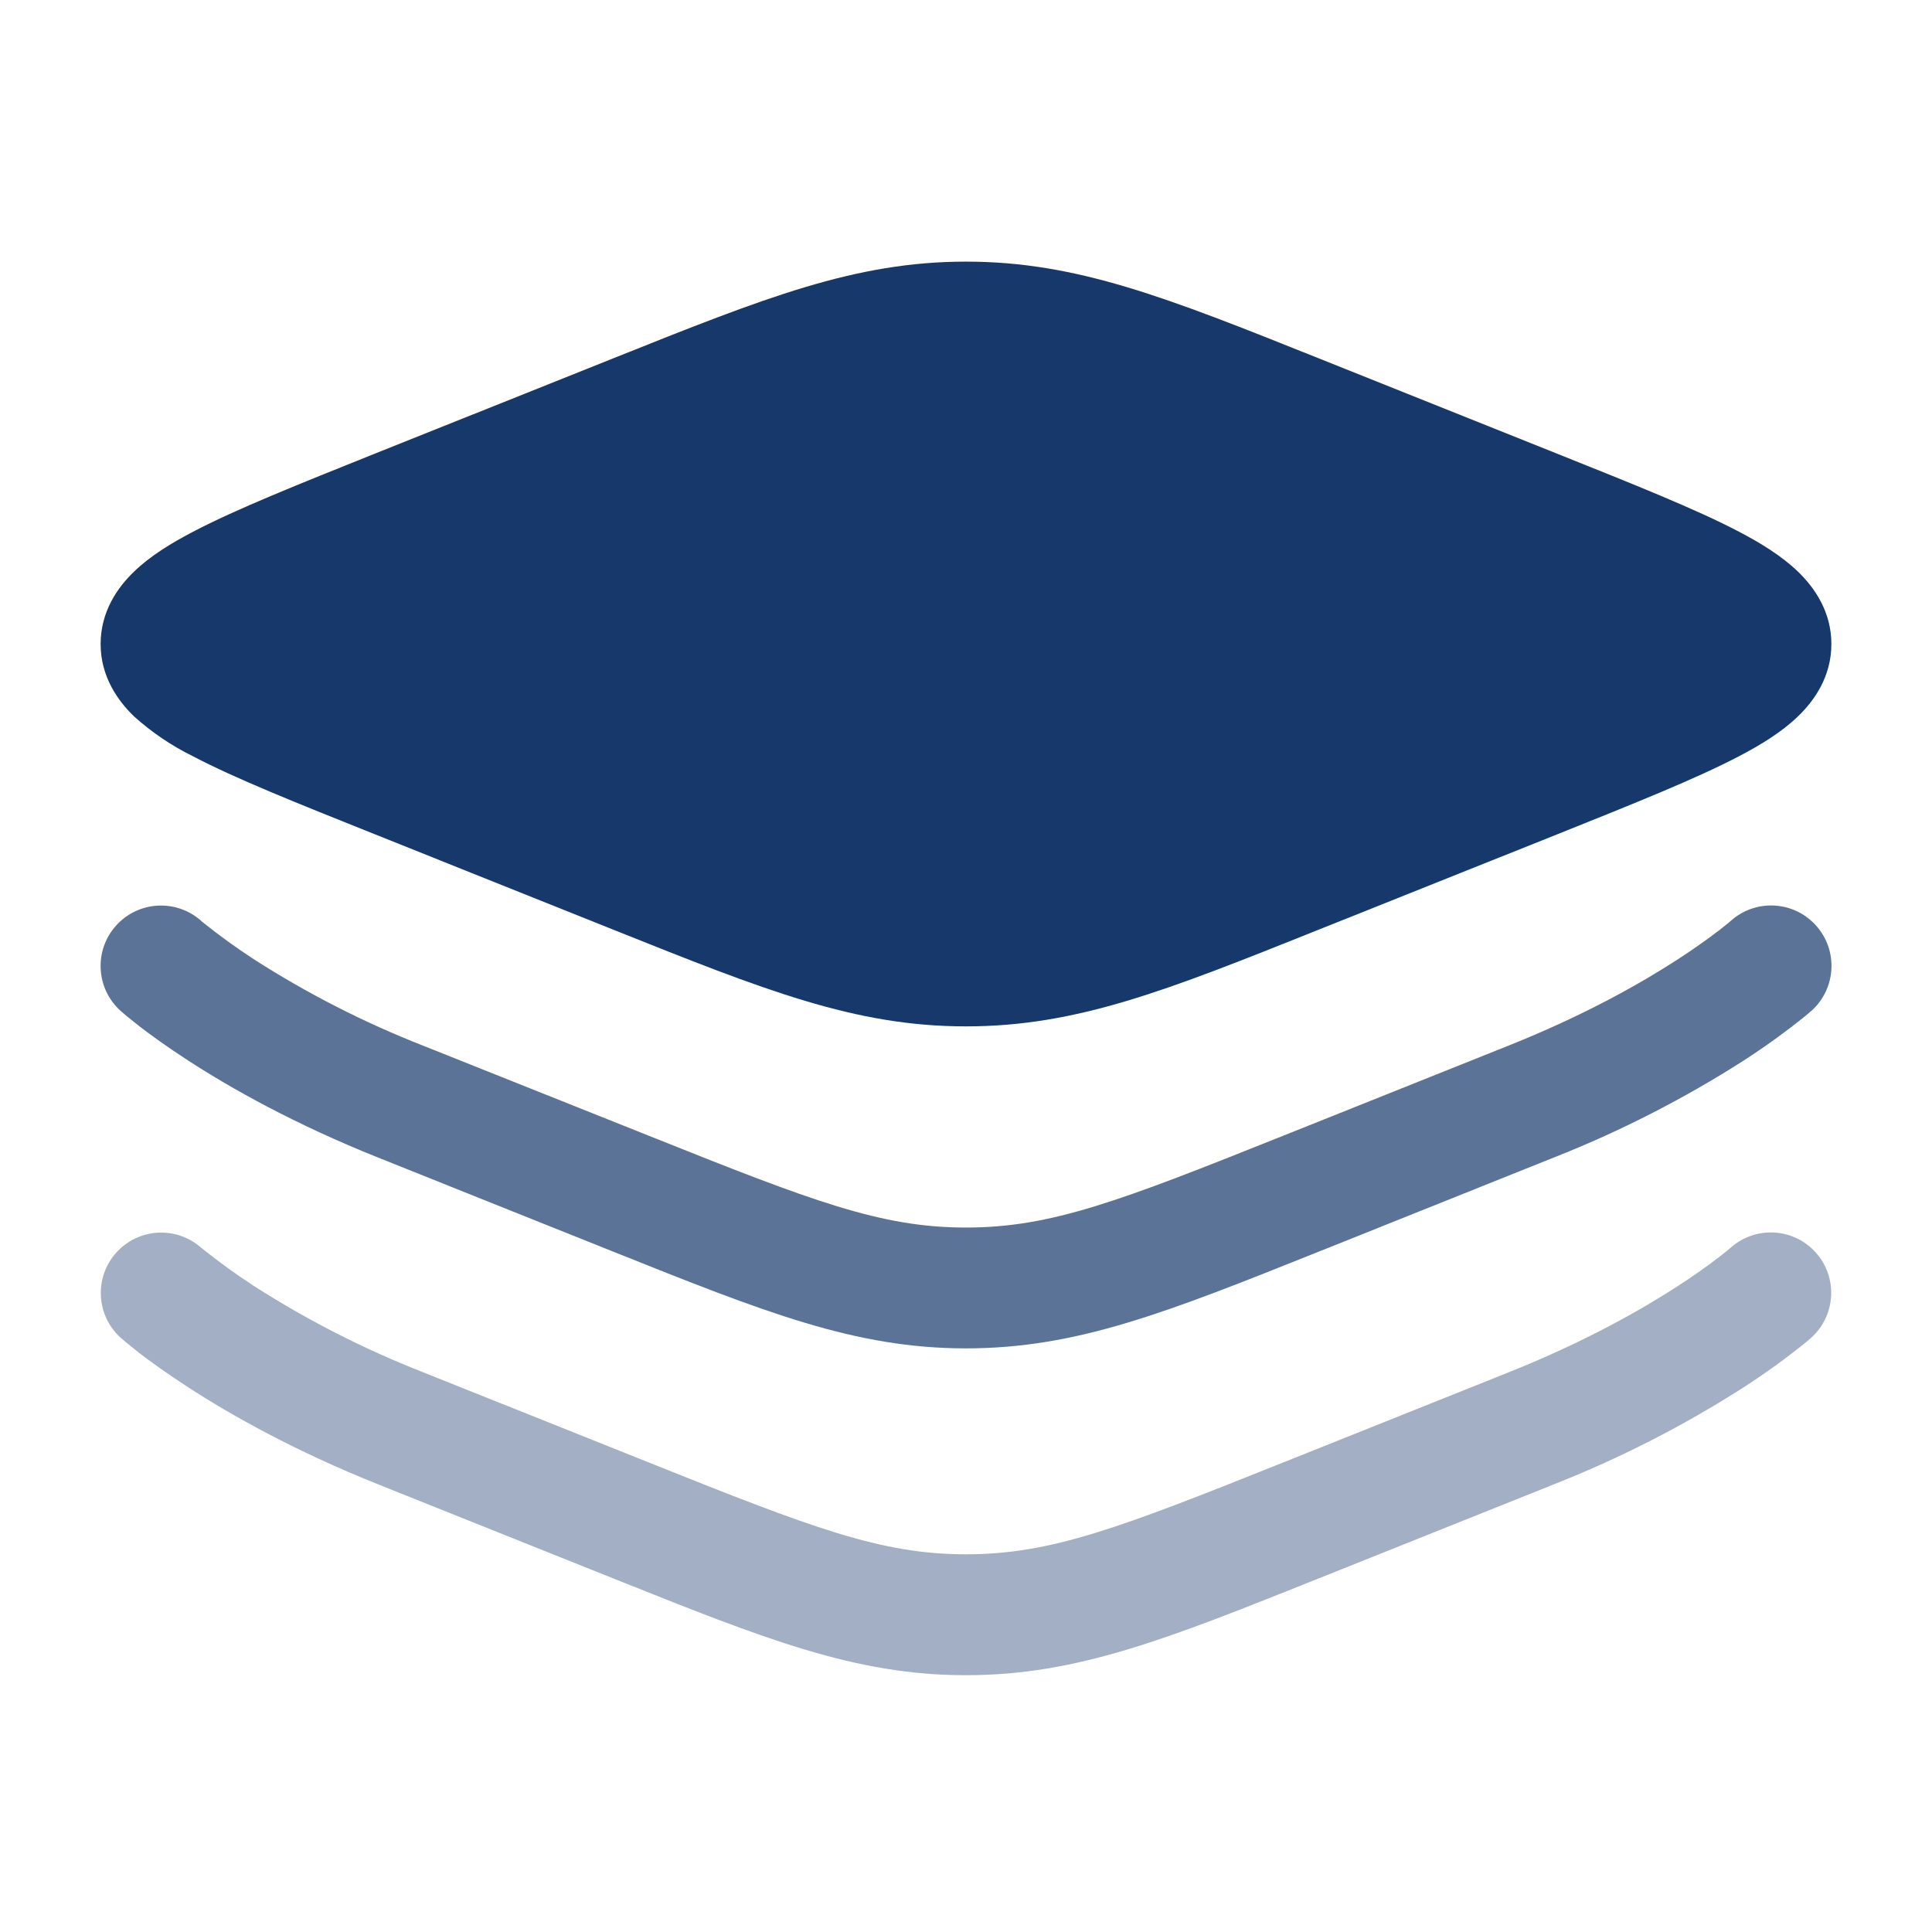
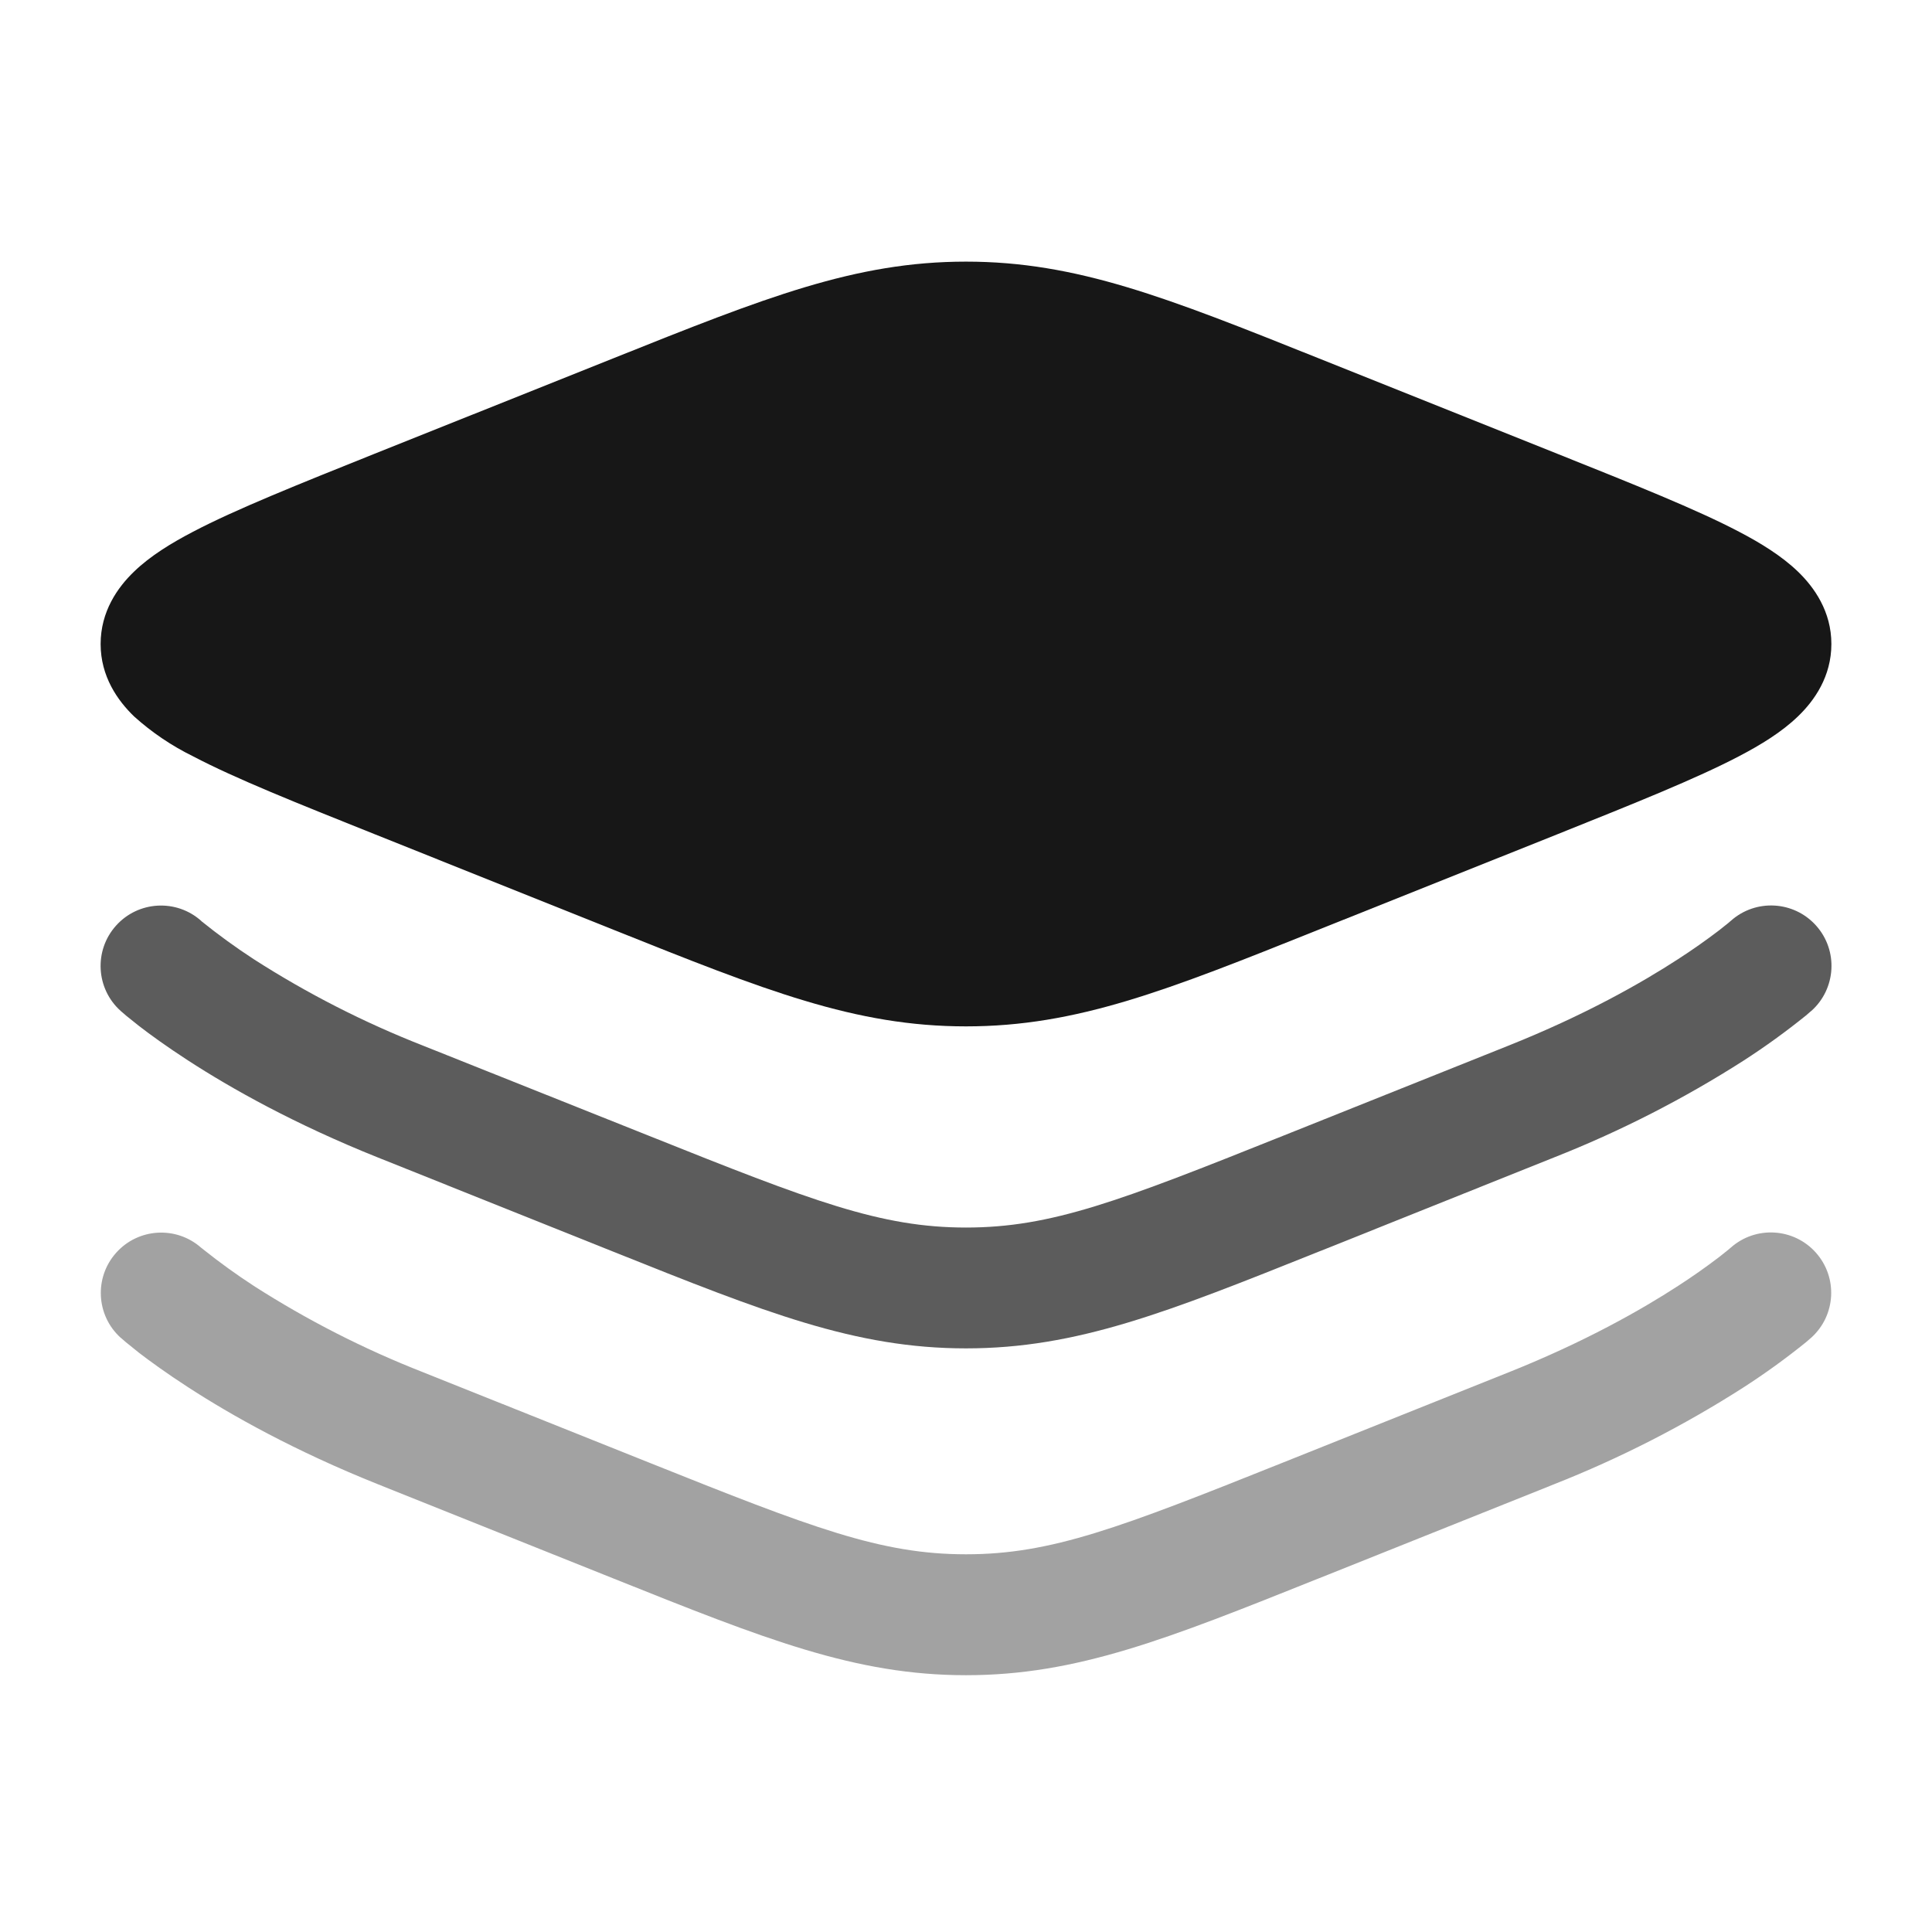
<svg xmlns="http://www.w3.org/2000/svg" width="1em" height="1em" viewBox="0 0 24 24">
-   <path fill="#16386b" d="M7.624 4.449C9.501 3.698 10.621 3.25 12 3.25s2.499.448 4.376 1.199l2.97 1.188c.954.382 1.727.69 2.258.969c.268.14.528.3.729.493c.206.198.417.498.417.901s-.21.703-.417.901c-.2.193-.46.352-.73.493c-.53.278-1.303.587-2.258.97l-2.97 1.187C14.5 12.302 13.38 12.75 12 12.75s-2.499-.448-4.376-1.199l-2.969-1.188c-.955-.382-1.728-.69-2.259-.969a3.2 3.2 0 0 1-.729-.493C1.461 8.703 1.25 8.403 1.25 8s.21-.703.417-.901c.2-.193.46-.352.73-.493c.53-.278 1.303-.587 2.258-.97z" />
-   <path fill="#16386b" d="M2.502 11.443L2.5 11.44a.75.75 0 0 0-1 1.119L2 12l-.5.559l.002.002l.005.004l.014.012l.045.039q.057.047.161.129c.14.108.343.256.61.429c.533.346 1.32.79 2.363 1.207l2.809 1.124l.115.046c1.877.751 2.997 1.199 4.376 1.199s2.499-.448 4.375-1.199l.116-.046L19.3 14.38a13.7 13.7 0 0 0 2.363-1.207a9 9 0 0 0 .771-.558l.045-.039l.014-.012l.005-.004l.001-.002h.002a.75.75 0 0 0-1-1.119l-.002.002l-.002.001l-.024.021l-.118.094a8 8 0 0 1-.508.357c-.46.299-1.161.697-2.105 1.074l-2.808 1.123c-2.025.81-2.874 1.138-3.934 1.138s-1.91-.328-3.934-1.138L5.257 12.99a12 12 0 0 1-2.104-1.074a8 8 0 0 1-.65-.472" opacity=".7" />
-   <path fill="#16386b" d="M2.499 15.5a.75.75 0 0 0-1 1.118H1.5l.002.002l.005.004l.014.012l.045.039l.161.13c.14.107.343.255.61.428c.533.346 1.32.79 2.363 1.207l2.809 1.124l.115.046c1.877.751 2.997 1.2 4.376 1.2s2.499-.449 4.375-1.2l.116-.046L19.3 18.44a13.7 13.7 0 0 0 2.363-1.208a9 9 0 0 0 .771-.558l.045-.039l.014-.012l.005-.004l.001-.001l.002-.002a.75.75 0 0 0-1-1.118l-.002.002l-.002.001l-.024.021l-.118.094a8 8 0 0 1-.508.357c-.46.299-1.161.697-2.105 1.074l-2.808 1.123c-2.025.81-2.874 1.138-3.934 1.138s-1.91-.328-3.934-1.138l-2.809-1.123a12 12 0 0 1-2.104-1.073a8 8 0 0 1-.626-.452l-.025-.02z" opacity=".4" />
+   <path fill="#171717" d="M7.624 4.449C9.501 3.698 10.621 3.25 12 3.25s2.499.448 4.376 1.199l2.97 1.188c.954.382 1.727.69 2.258.969c.268.14.528.3.729.493c.206.198.417.498.417.901s-.21.703-.417.901c-.2.193-.46.352-.73.493c-.53.278-1.303.587-2.258.97l-2.97 1.187C14.5 12.302 13.38 12.75 12 12.75s-2.499-.448-4.376-1.199l-2.969-1.188c-.955-.382-1.728-.69-2.259-.969a3.2 3.2 0 0 1-.729-.493C1.461 8.703 1.25 8.403 1.25 8s.21-.703.417-.901c.2-.193.46-.352.73-.493c.53-.278 1.303-.587 2.258-.97z" />
+   <path fill="#171717" d="M2.502 11.443L2.5 11.44a.75.75 0 0 0-1 1.119L2 12l-.5.559l.002.002l.005.004l.014.012l.045.039q.057.047.161.129c.14.108.343.256.61.429c.533.346 1.32.79 2.363 1.207l2.809 1.124l.115.046c1.877.751 2.997 1.199 4.376 1.199s2.499-.448 4.375-1.199l.116-.046L19.3 14.38a13.7 13.7 0 0 0 2.363-1.207a9 9 0 0 0 .771-.558l.045-.039l.014-.012l.005-.004l.001-.002h.002a.75.75 0 0 0-1-1.119l-.002.002l-.002.001l-.024.021l-.118.094a8 8 0 0 1-.508.357c-.46.299-1.161.697-2.105 1.074l-2.808 1.123c-2.025.81-2.874 1.138-3.934 1.138s-1.91-.328-3.934-1.138L5.257 12.99a12 12 0 0 1-2.104-1.074a8 8 0 0 1-.65-.472" opacity=".7" />
+   <path fill="#171717" d="M2.499 15.5a.75.75 0 0 0-1 1.118H1.5l.002.002l.005.004l.014.012l.045.039l.161.13c.14.107.343.255.61.428c.533.346 1.32.79 2.363 1.207l2.809 1.124l.115.046c1.877.751 2.997 1.2 4.376 1.2s2.499-.449 4.375-1.2l.116-.046L19.3 18.44a13.7 13.7 0 0 0 2.363-1.208a9 9 0 0 0 .771-.558l.045-.039l.014-.012l.005-.004l.001-.001l.002-.002a.75.75 0 0 0-1-1.118l-.002.002l-.002.001l-.024.021l-.118.094a8 8 0 0 1-.508.357c-.46.299-1.161.697-2.105 1.074l-2.808 1.123c-2.025.81-2.874 1.138-3.934 1.138s-1.91-.328-3.934-1.138l-2.809-1.123a12 12 0 0 1-2.104-1.073a8 8 0 0 1-.626-.452l-.025-.02z" opacity=".4" />
</svg>
